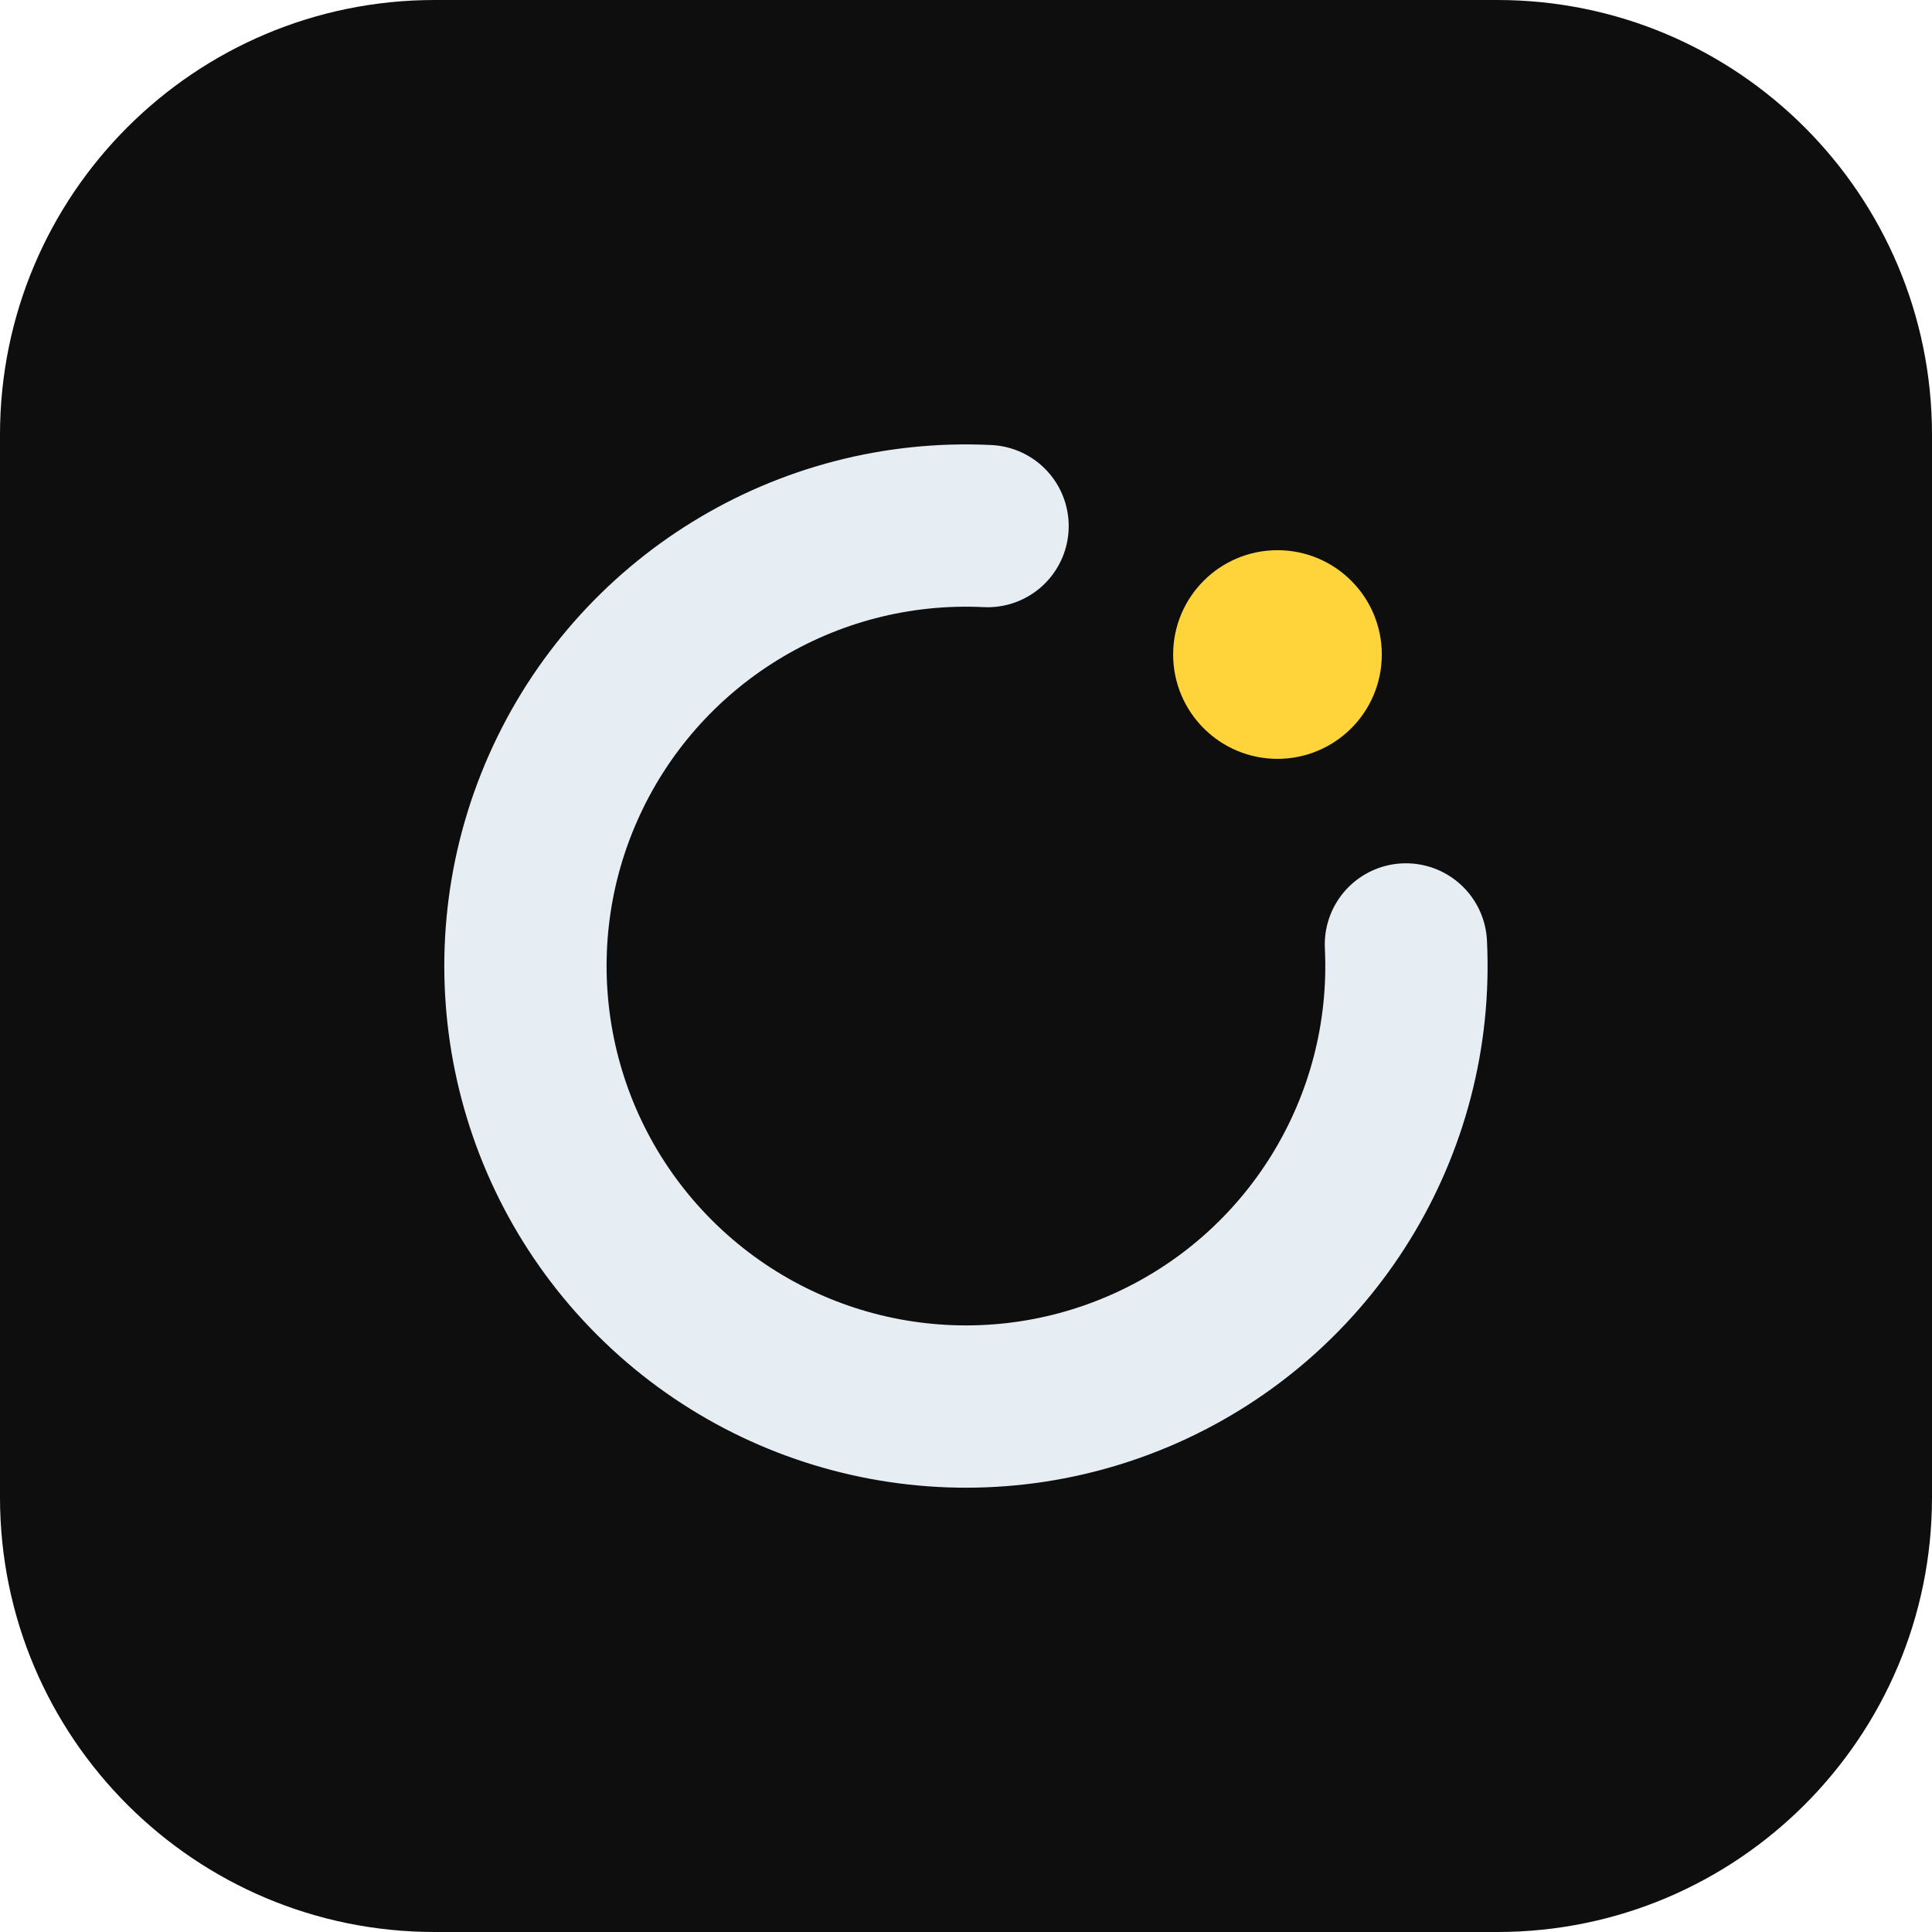
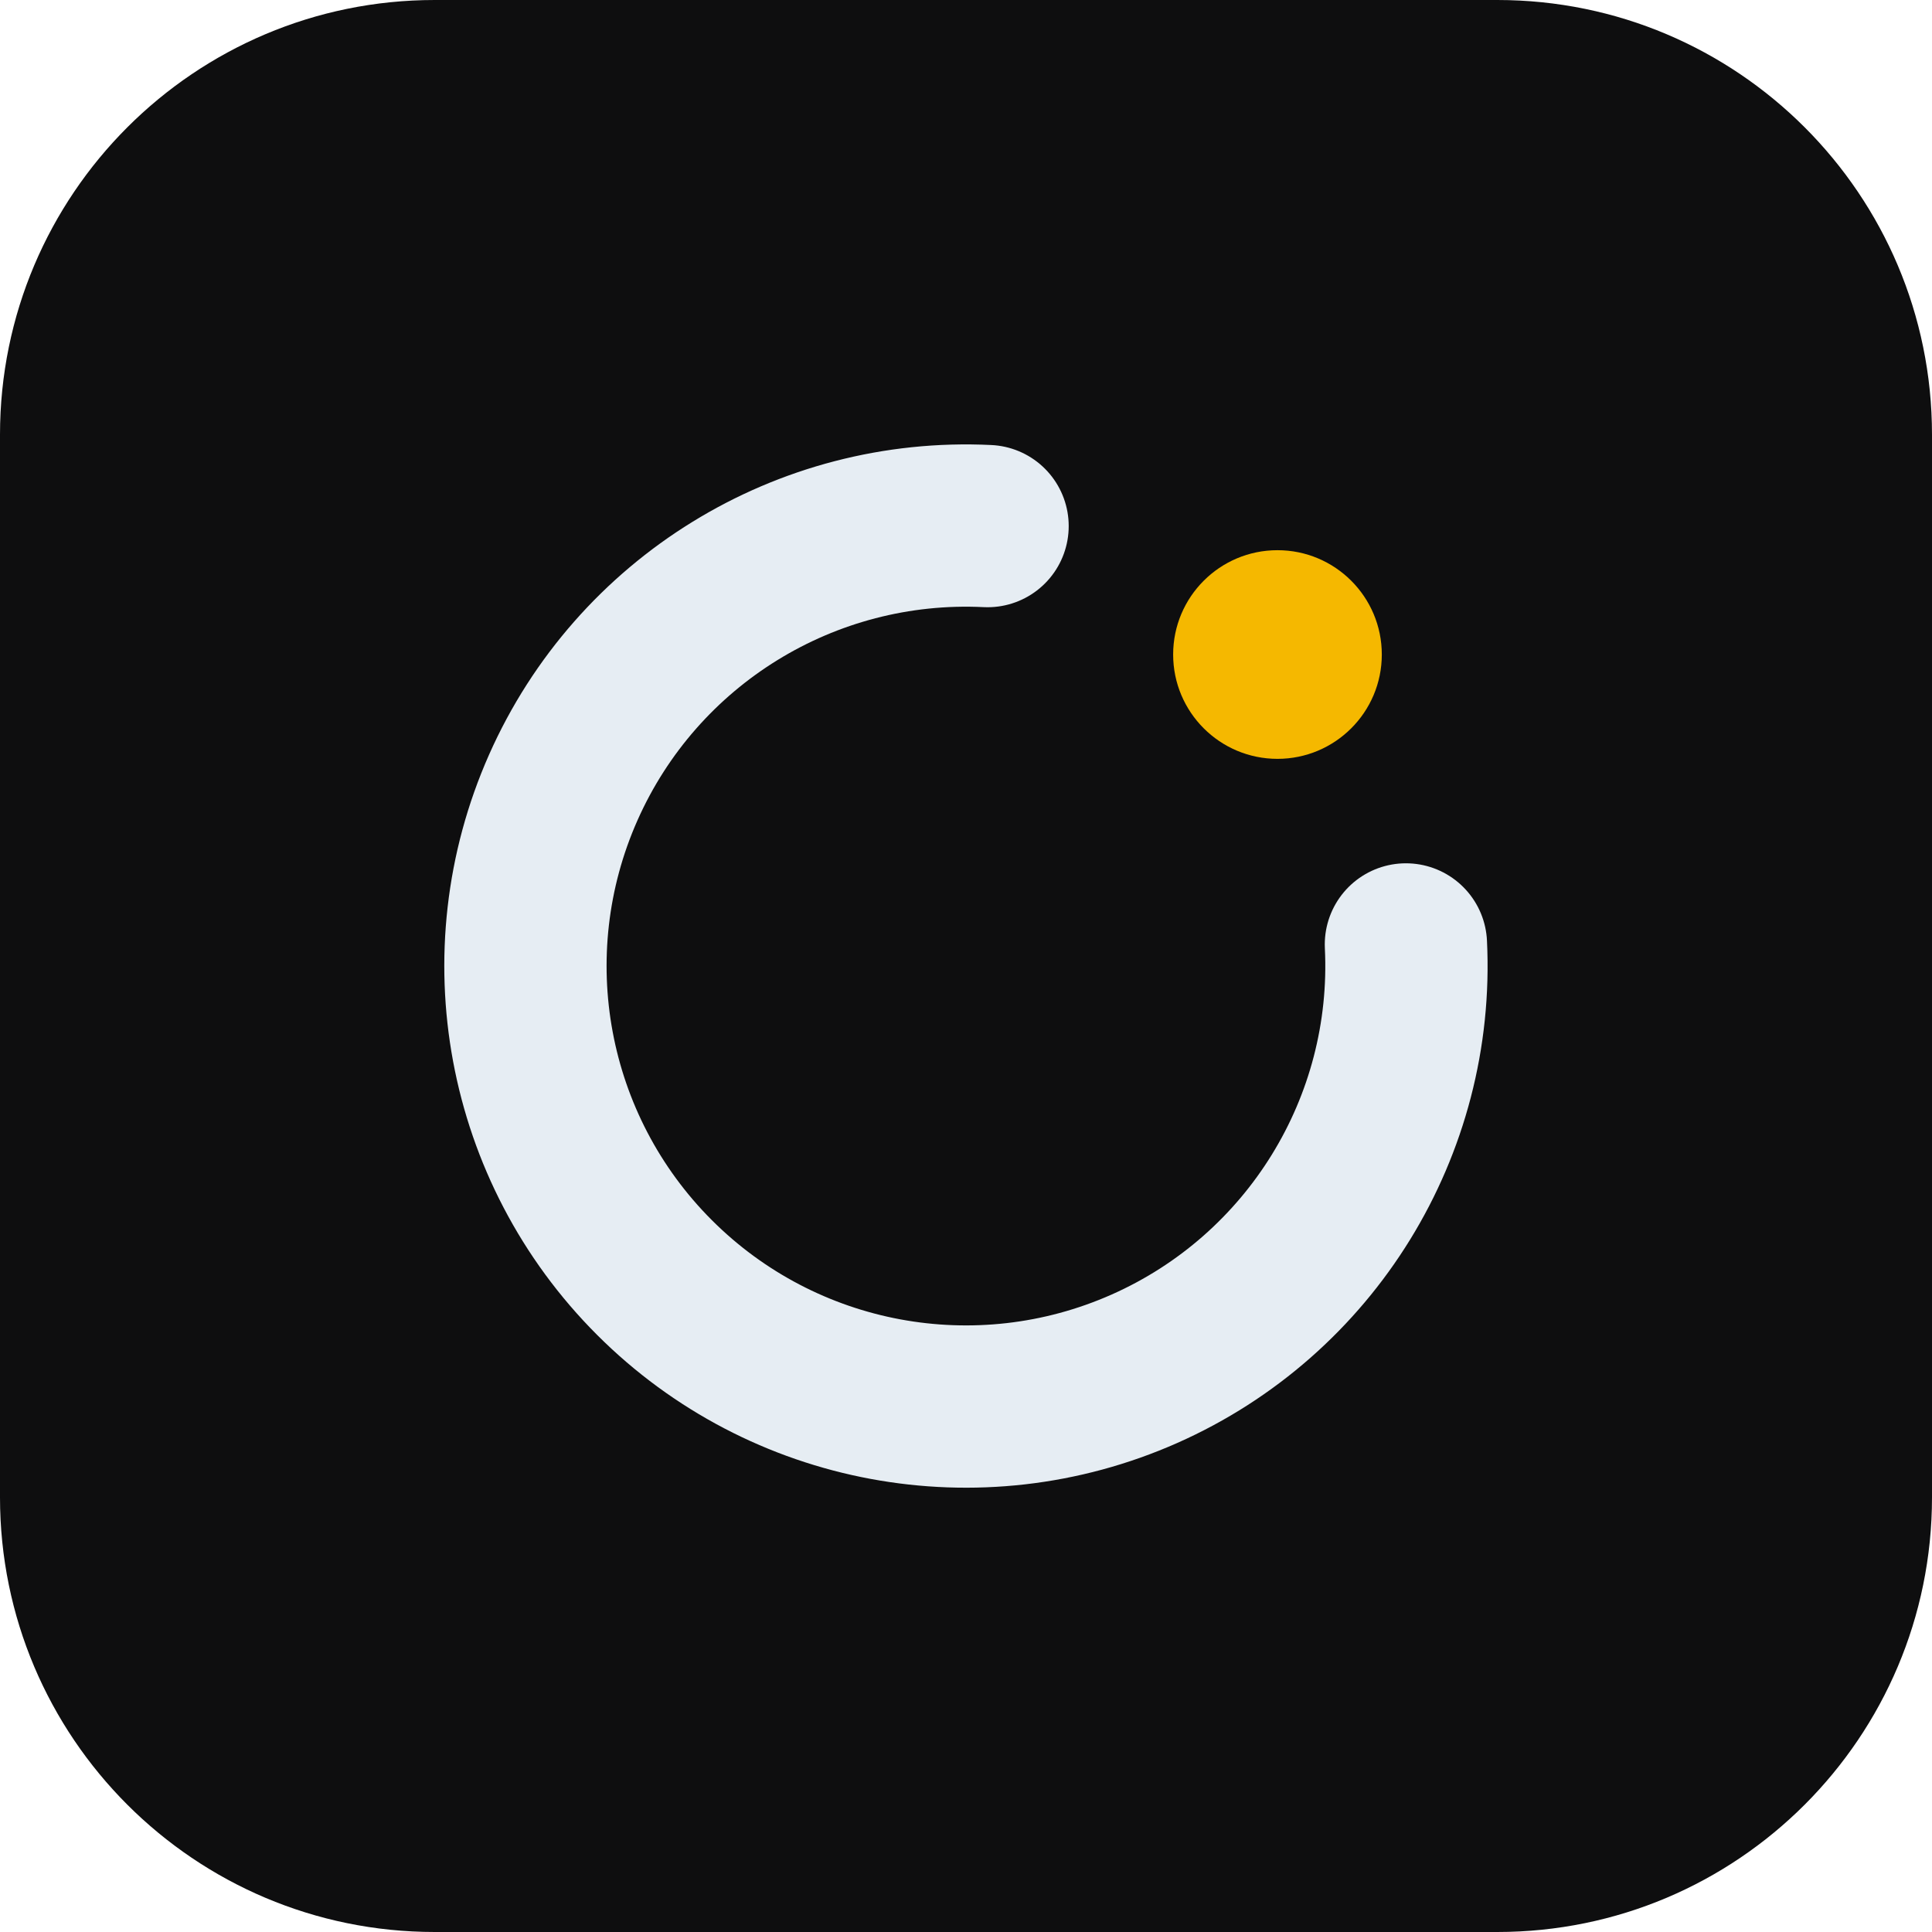
<svg xmlns="http://www.w3.org/2000/svg" width="120" height="120" viewBox="0 0 120 120" role="img" aria-label="oah">
  <rect width="120" height="120" rx="27" fill="#0E0E0F" />
  <g transform="translate(60 60) scale(0.72) translate(-60 -60)">
    <path d="M97.95 58.14 A38 38 0 1 1 61.86 22.05" fill="none" stroke="#E6EDF3" stroke-width="14" stroke-linecap="round" />
-     <circle cx="86.87" cy="33.13" r="9" fill="#FFD43B" />
+     <circle cx="86.87" cy="33.13" r="9" fill="#F5B800" />
  </g>
</svg>
